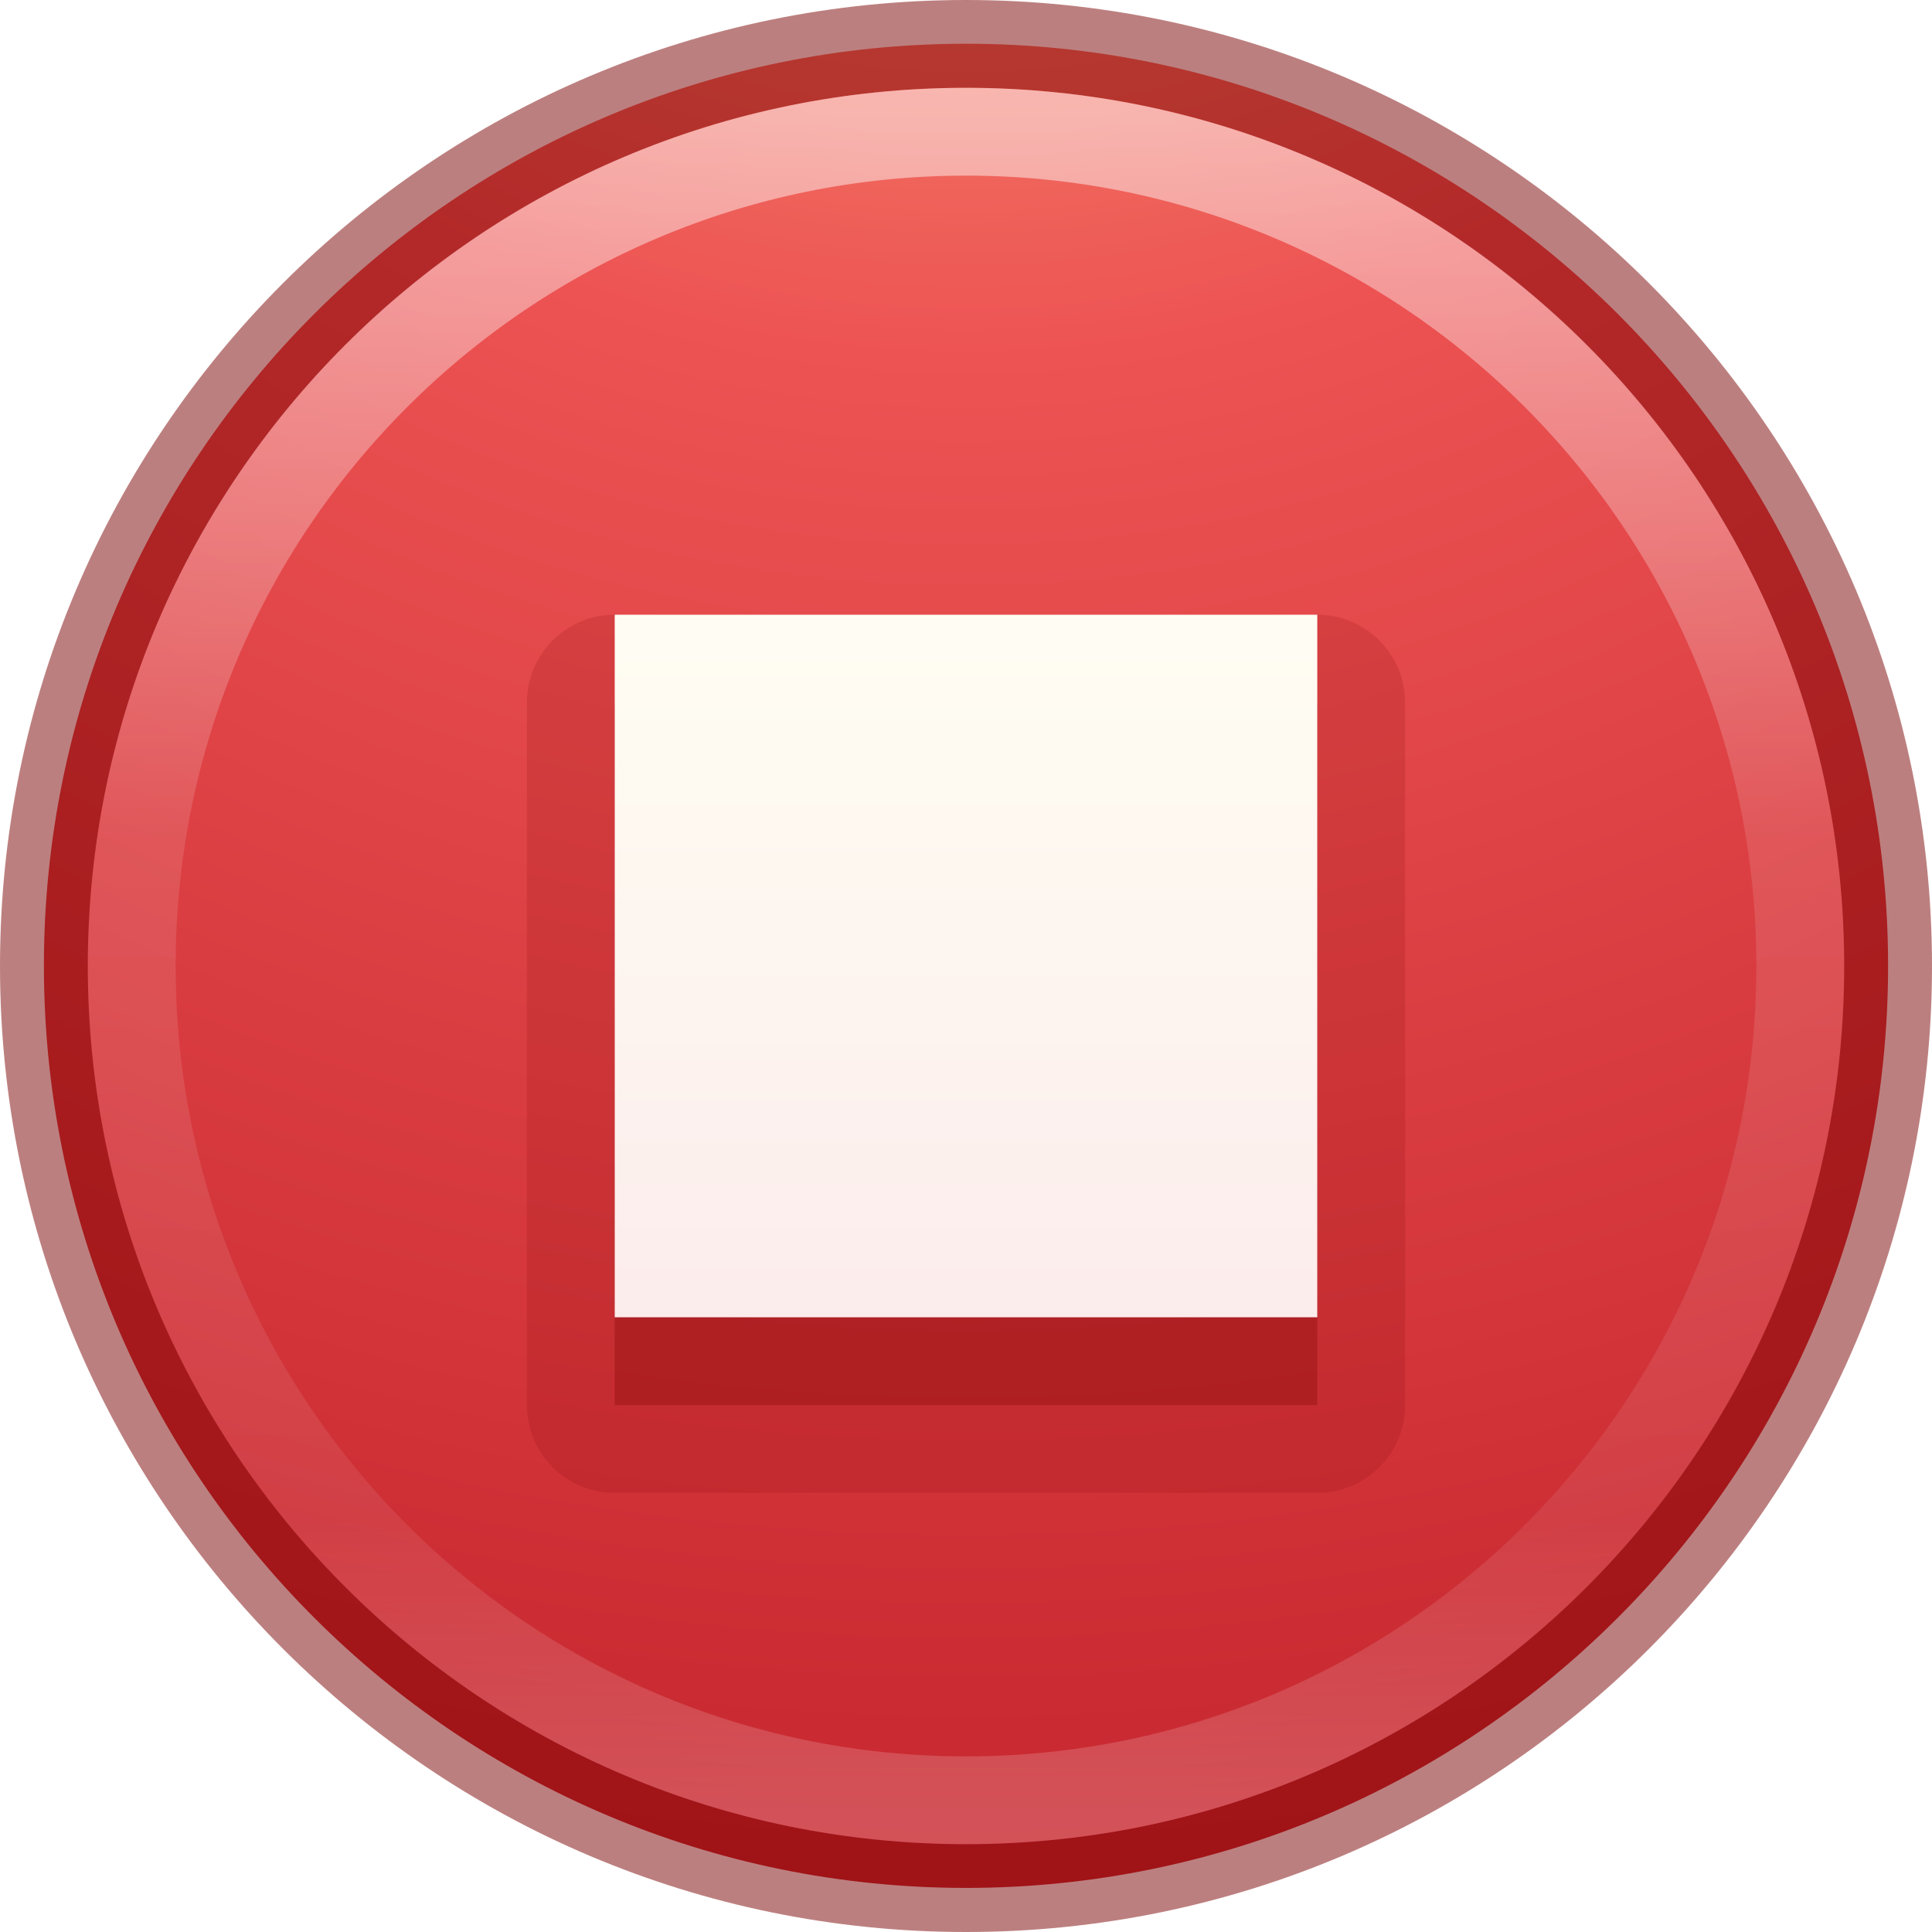
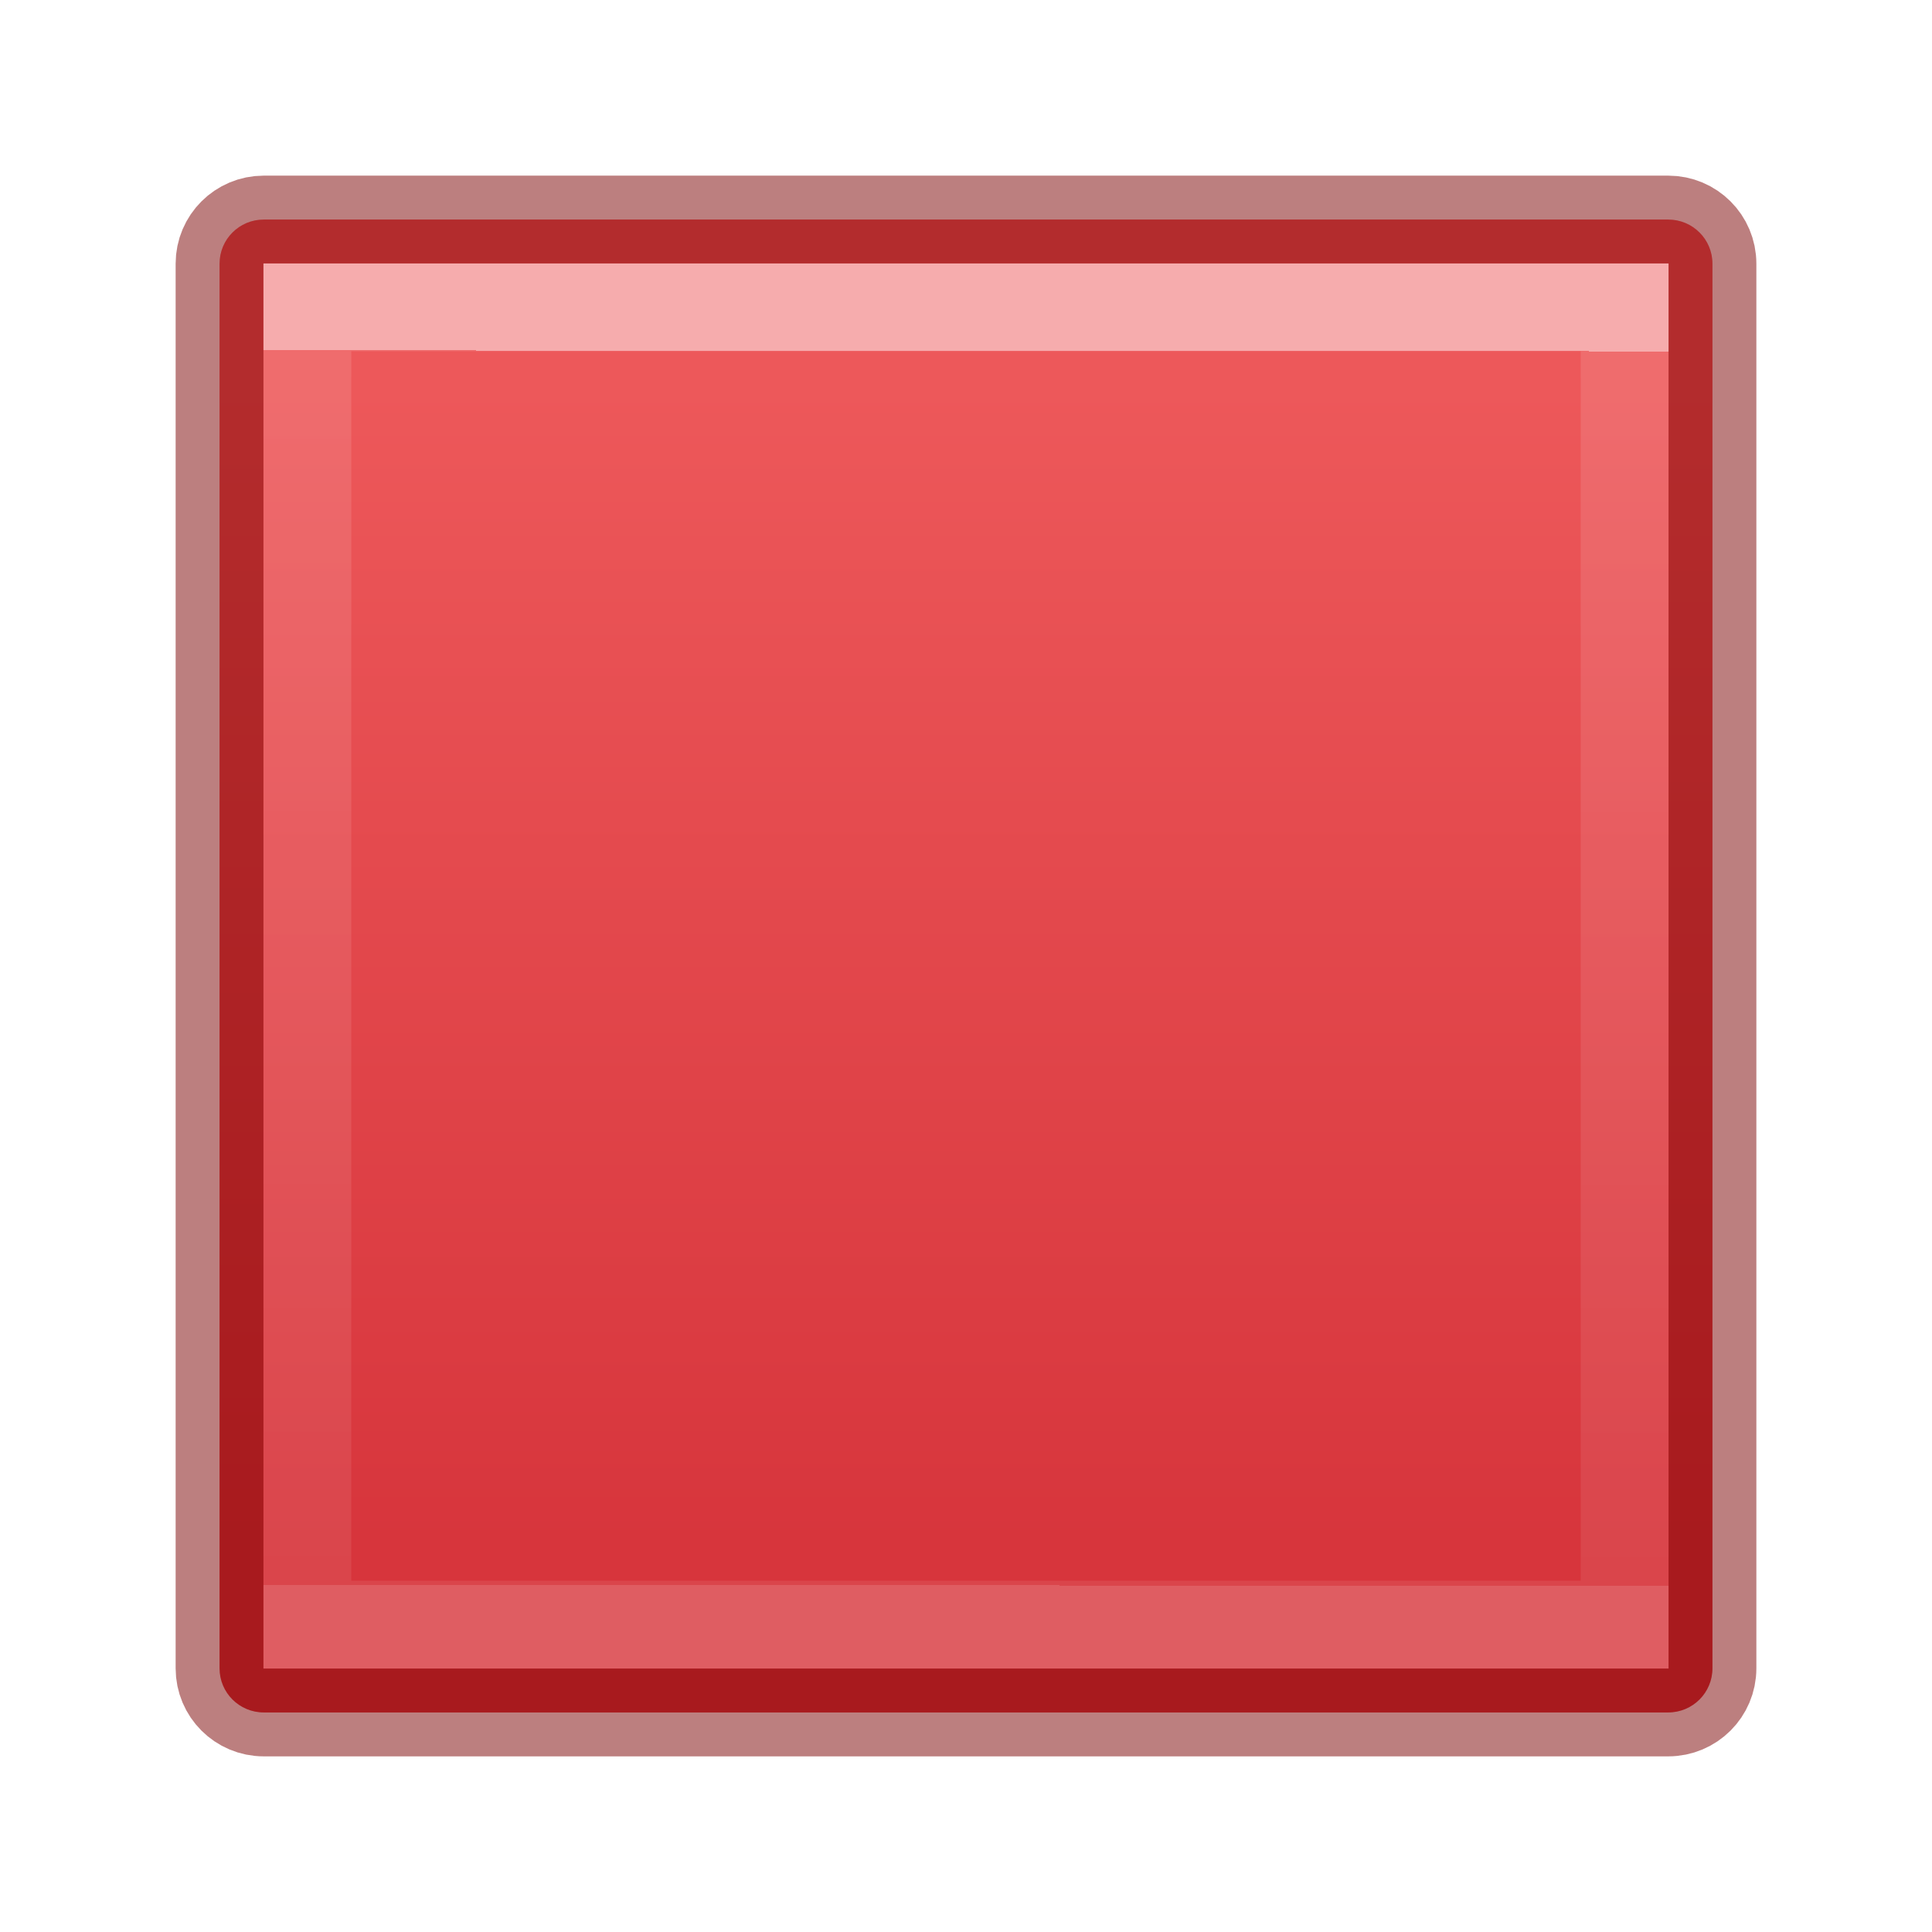
<svg xmlns="http://www.w3.org/2000/svg" xmlns:xlink="http://www.w3.org/1999/xlink" id="svg4505" height="22" width="22" version="1.1">
  <defs id="defs4507">
-     <linearGradient x1="71.204" y1="15.369" x2="71.204" y2="40.496" id="linearGradient3097" xlink:href="#linearGradient4806-9" gradientUnits="userSpaceOnUse" gradientTransform="matrix(0.7756246,0,0,0.7756249,-44.98157,-10.61426)" />
-     <linearGradient id="linearGradient4806-9">
-       <stop id="stop4808-49" style="stop-color:#ffffff;stop-opacity:1" offset="0" />
-       <stop id="stop4810-05" style="stop-color:#ffffff;stop-opacity:0.235" offset="0.424" />
-       <stop id="stop4812-6" style="stop-color:#ffffff;stop-opacity:0.157" offset="0.821" />
-       <stop id="stop4814-7" style="stop-color:#ffffff;stop-opacity:0.392" offset="1" />
+     <linearGradient id="linearGradient1793">
+       <stop id="stop1789" style="stop-color:#ed585a;stop-opacity:1" offset="0" />
+       <stop id="stop1791" style="stop-color:#d7353c;stop-opacity:1" offset="1" />
    </linearGradient>
-     <linearGradient y2="47.709" x2="90.944" y1="18.459" x1="90.944" gradientTransform="matrix(0.2962963,0,0,0.2962963,-16.13189,1.530664)" gradientUnits="userSpaceOnUse" id="linearGradient3124-5" xlink:href="#linearGradient5803-2-7-6" />
-     <linearGradient id="linearGradient5803-2-7-6">
-       <stop id="stop5805-3-6-9" style="stop-color:#fffdf3;stop-opacity:1" offset="0" />
-       <stop id="stop5807-0-0-0" style="stop-color:#fbebeb;stop-opacity:1" offset="1" />
+     <linearGradient xlink:href="#linearGradient964-6" id="linearGradient1216-3" gradientUnits="userSpaceOnUse" gradientTransform="matrix(0.5949535,0,0,0.6297104,8.577539,-6.260404)" x1="9.004" y1="16.287" x2="8.989" y2="38.615" />
+     <linearGradient id="linearGradient964-6">
+       <stop offset="0" style="stop-color:#ffffff;stop-opacity:1" id="stop956-7" />
+       <stop offset="0" style="stop-color:#ffffff;stop-opacity:0.235" id="stop958-5" />
+       <stop offset="1" style="stop-color:#ffffff;stop-opacity:0.157" id="stop960-3" />
+       <stop offset="1" style="stop-color:#ffffff;stop-opacity:0.392" id="stop962-5" />
    </linearGradient>
-     <radialGradient gradientTransform="matrix(0,2.19415,-2.321149,-5.9721382e-8,30.61322,-10.06944)" gradientUnits="userSpaceOnUse" xlink:href="#linearGradient4340" id="radialGradient3386-6" fy="8.45" fx="1.198" r="20" cy="8.45" cx="1.198" />
-     <linearGradient id="linearGradient4340">
-       <stop offset="0" style="stop-color:#f8b17e;stop-opacity:1" id="stop4342" />
-       <stop offset="0.262" style="stop-color:#ed5353;stop-opacity:1" id="stop4344" />
-       <stop offset="0.661" style="stop-color:#c6262e;stop-opacity:1" id="stop4346" />
-       <stop offset="1" style="stop-color:#a10705;stop-opacity:1" id="stop4348" />
-     </linearGradient>
+     <linearGradient xlink:href="#linearGradient1793" id="linearGradient62852-6" x1="8.86" y1="25" x2="39.177" y2="25" gradientUnits="userSpaceOnUse" gradientTransform="matrix(0.4358978,0,0,0.4358976,0.5384563,-21.89744)" />
  </defs>
-   <path style="color:#000000;display:inline;overflow:visible;visibility:visible;fill:url(#radialGradient3386-6);fill-opacity:1;fill-rule:nonzero;stroke:none;stroke-width:1;marker:none;enable-background:accumulate" id="path2555-72-4" d="m 11,0.498 c -5.794,0 -10.5,4.706 -10.5,10.5 0,5.794 4.706,10.5 10.5,10.5 5.794,0 10.5,-4.706 10.5,-10.5 C 21.5,5.204 16.794,0.498 11,0.498 Z" />
-   <path d="M 11,0.5 C 5.206,0.5 0.5,5.206 0.5,11 0.5,16.794 5.206,21.5 11,21.5 16.794,21.5 21.5,16.794 21.5,11 21.5,5.206 16.794,0.5 11,0.5 Z" id="path2555-7-1-7" style="color:#000000;clip-rule:nonzero;display:inline;overflow:visible;visibility:visible;opacity:0.5;isolation:auto;mix-blend-mode:normal;color-interpolation:sRGB;color-interpolation-filters:linearRGB;solid-color:#000000;solid-opacity:1;fill:none;fill-opacity:1;fill-rule:nonzero;stroke:#7a0000;stroke-width:1;stroke-linecap:round;stroke-linejoin:round;stroke-miterlimit:4;stroke-dasharray:none;stroke-dashoffset:0;stroke-opacity:1;marker:none;color-rendering:auto;image-rendering:auto;shape-rendering:auto;text-rendering:auto;enable-background:accumulate" />
-   <path d="m 20.5,11 c 0,5.247 -4.253,9.5 -9.5,9.5 -5.247,0 -9.5,-4.253 -9.5,-9.5 0,-5.247 4.253,-9.5 9.5,-9.5 5.247,0 9.5,4.253 9.5,9.5 z" id="path3421" style="color:#000000;display:inline;overflow:visible;visibility:visible;opacity:0.5;fill:none;stroke:url(#linearGradient3097);stroke-width:1;stroke-linecap:round;stroke-linejoin:round;stroke-miterlimit:4;stroke-dasharray:none;stroke-dashoffset:0;stroke-opacity:1;marker:none;enable-background:accumulate" />
-   <rect rx="1" ry="1" style="color:#000000;clip-rule:nonzero;display:inline;overflow:visible;visibility:visible;opacity:0.15;isolation:auto;mix-blend-mode:normal;color-interpolation:sRGB;color-interpolation-filters:linearRGB;solid-color:#000000;solid-opacity:1;fill:#7a0000;fill-opacity:1;fill-rule:evenodd;stroke:none;stroke-width:1;stroke-linecap:butt;stroke-linejoin:miter;stroke-miterlimit:4;stroke-dasharray:none;stroke-dashoffset:0;stroke-opacity:1;marker:none;color-rendering:auto;image-rendering:auto;shape-rendering:auto;text-rendering:auto;enable-background:accumulate" id="rect3363-2-7" width="10" height="10" x="6" y="7" />
-   <rect style="color:#000000;clip-rule:nonzero;display:inline;overflow:visible;visibility:visible;opacity:0.3;isolation:auto;mix-blend-mode:normal;color-interpolation:sRGB;color-interpolation-filters:linearRGB;solid-color:#000000;solid-opacity:1;fill:#7a0000;fill-opacity:1;fill-rule:evenodd;stroke:none;stroke-width:1;stroke-linecap:butt;stroke-linejoin:miter;stroke-miterlimit:4;stroke-dasharray:none;stroke-dashoffset:0;stroke-opacity:1;marker:none;color-rendering:auto;image-rendering:auto;shape-rendering:auto;text-rendering:auto;enable-background:accumulate" id="rect3363-2" width="8" height="8" x="7" y="8" />
-   <rect style="color:#000000;clip-rule:nonzero;display:inline;overflow:visible;visibility:visible;opacity:1;isolation:auto;mix-blend-mode:normal;color-interpolation:sRGB;color-interpolation-filters:linearRGB;solid-color:#000000;solid-opacity:1;fill:url(#linearGradient3124-5);fill-opacity:1;fill-rule:nonzero;stroke:none;stroke-width:1;stroke-linecap:butt;stroke-linejoin:miter;stroke-miterlimit:4;stroke-dasharray:none;stroke-dashoffset:0;stroke-opacity:1;marker:none;color-rendering:auto;image-rendering:auto;shape-rendering:auto;text-rendering:auto;enable-background:accumulate" id="rect3363" width="8" height="8" x="7" y="7" />
+   <rect style="font-variation-settings:normal;vector-effect:none;fill:url(#linearGradient62852-6);fill-opacity:1;stroke:#7a0000;stroke-width:1;stroke-linecap:round;stroke-linejoin:round;stroke-miterlimit:4;stroke-dasharray:none;stroke-dashoffset:0;stroke-opacity:0.5;-inkscape-stroke:none;marker:none;paint-order:normal;stop-color:#000000" id="rect874" width="17" height="17" x="2.5" y="-19.5" rx="0.502" ry="0.503" transform="rotate(90)" />
+   <rect style="font-variation-settings:normal;opacity:0.5;vector-effect:none;fill:none;fill-opacity:1;stroke:url(#linearGradient1216-3);stroke-width:1;stroke-linecap:butt;stroke-linejoin:miter;stroke-miterlimit:4;stroke-dasharray:none;stroke-dashoffset:0;stroke-opacity:1;-inkscape-stroke:none;marker:none;paint-order:markers stroke fill;stop-color:#000000" id="rect1113" width="15" height="15" x="3.5" y="3.5" rx="0" ry="0" />
</svg>
